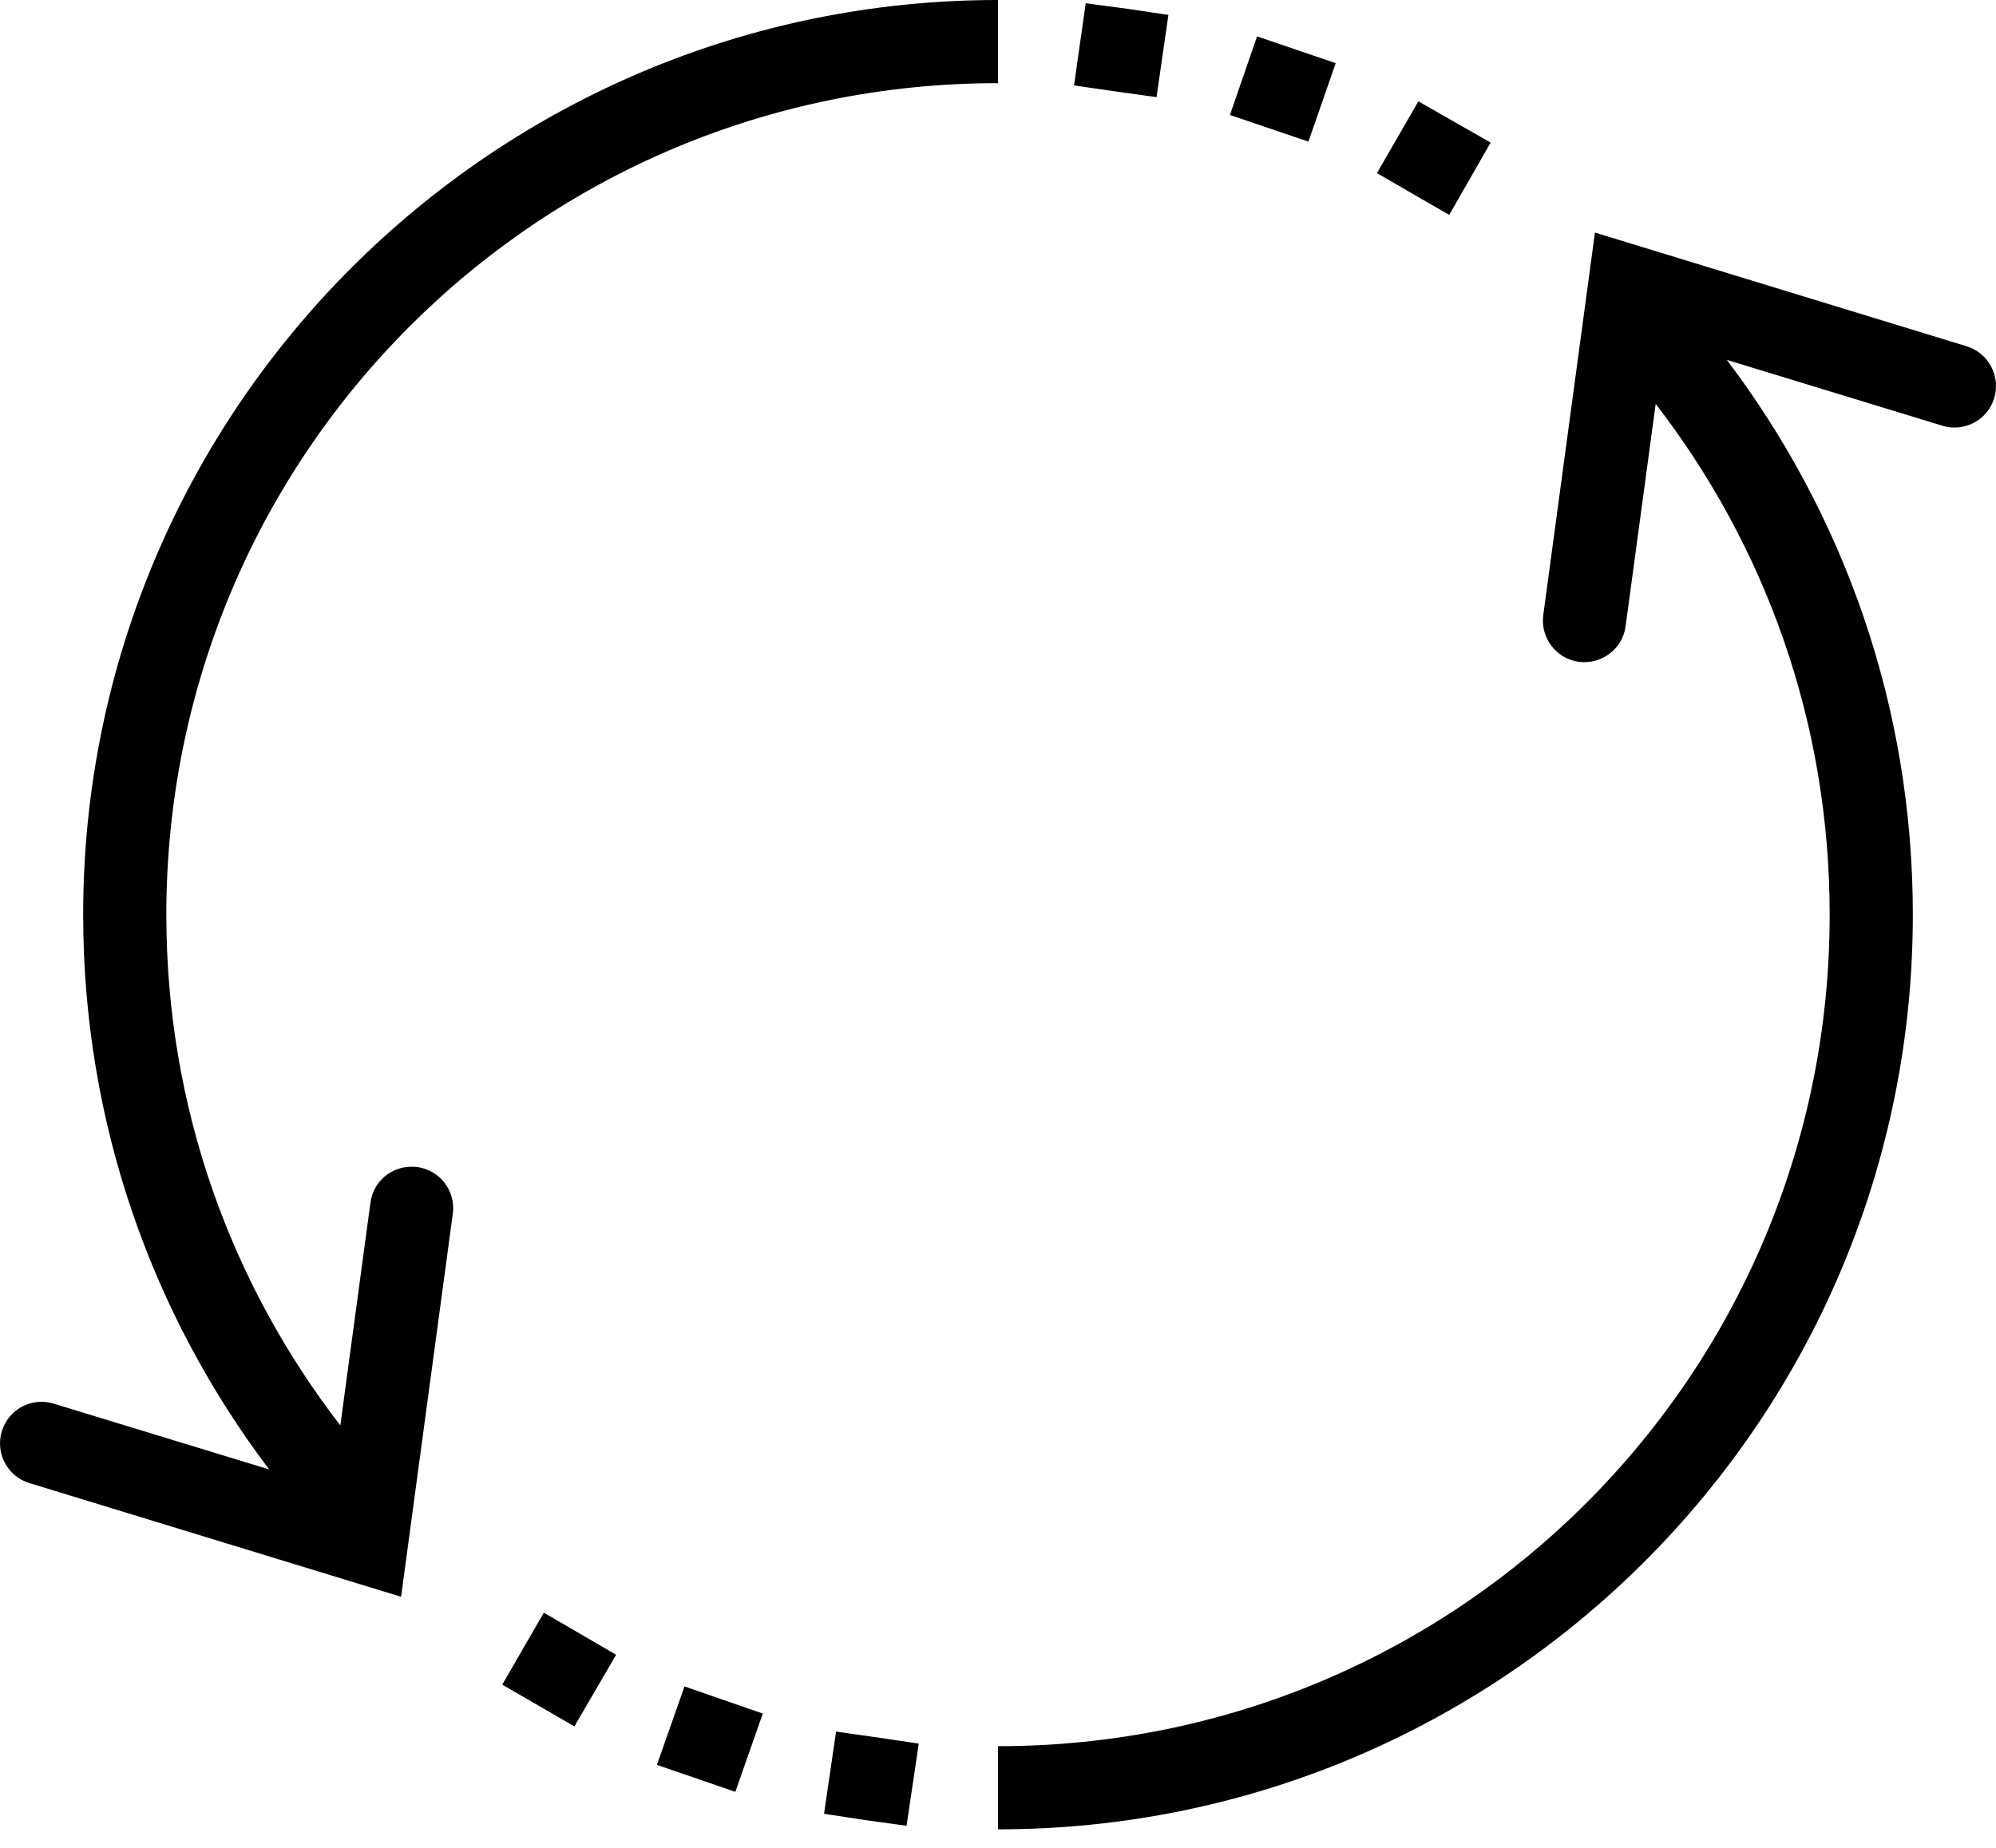
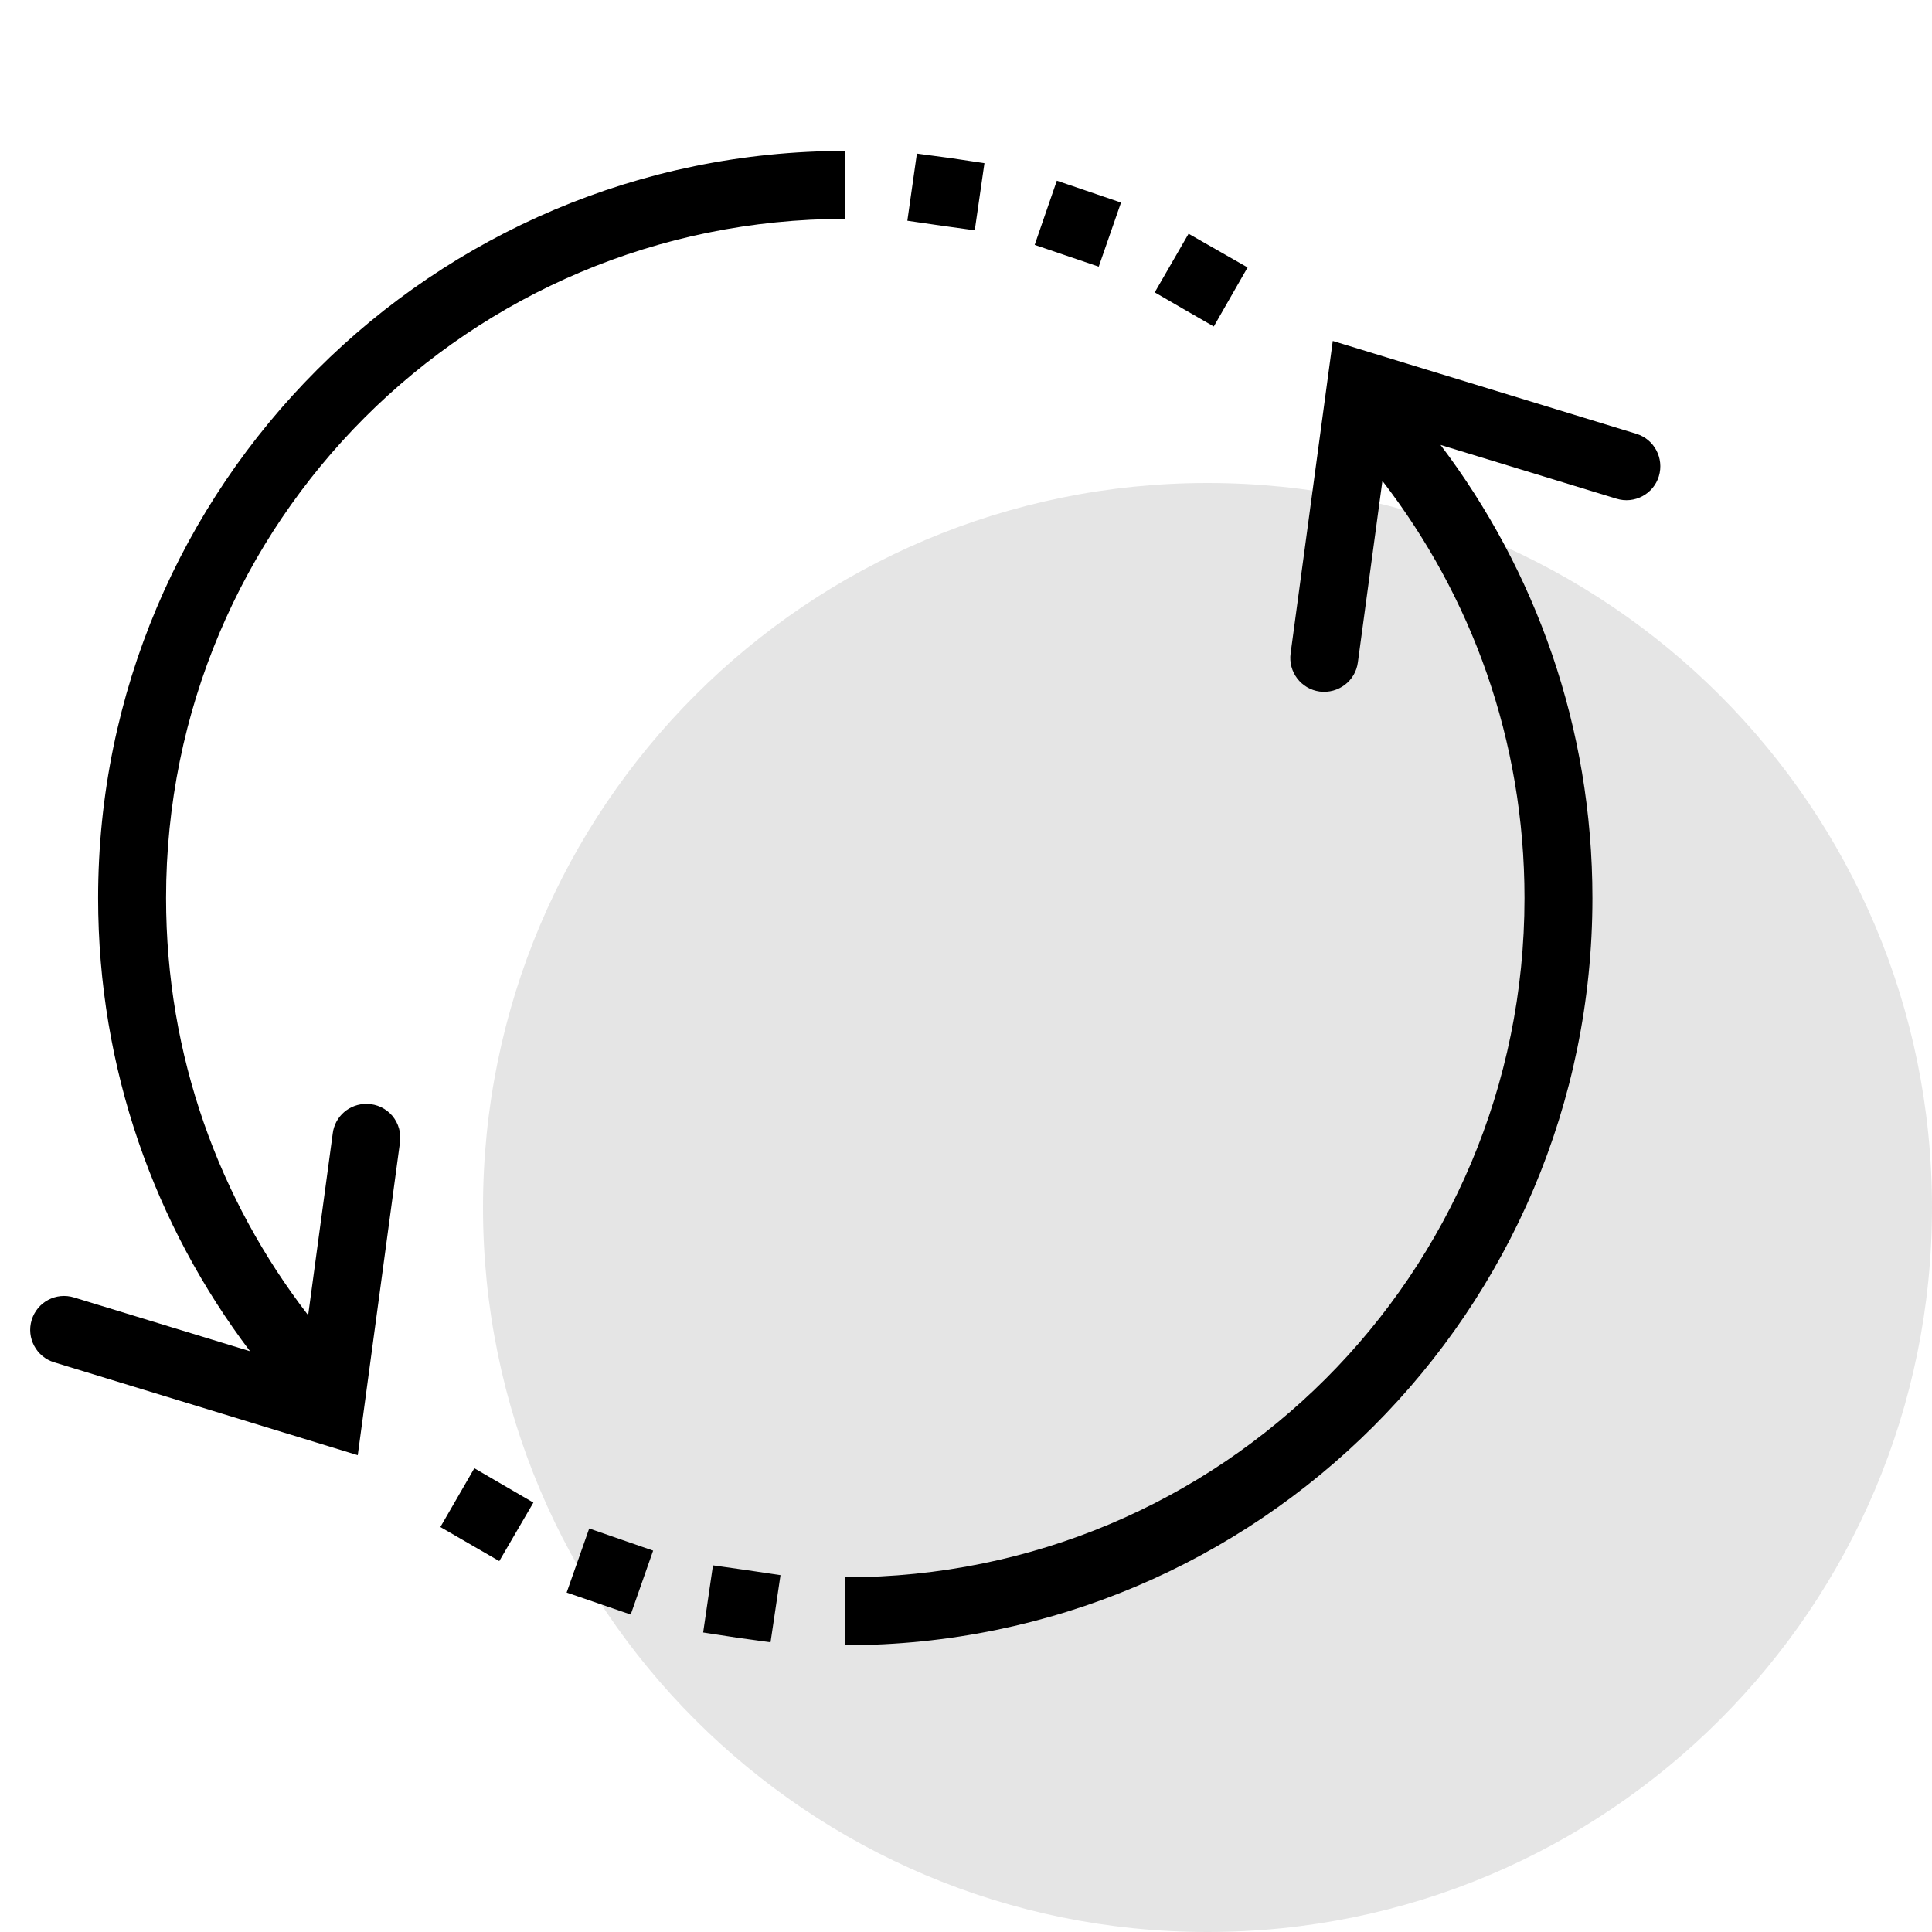
- <svg xmlns="http://www.w3.org/2000/svg" width="54" height="50" viewBox="0 0 54 50" fill="none">
-   <path d="M27 0C13.338 0 2.25 11.087 2.25 24.75C2.25 30.41 4.131 35.595 7.282 39.761L1.455 37.981C0.862 37.797 0.229 38.131 0.049 38.729C-0.131 39.322 0.203 39.95 0.796 40.13L10.851 43.206L12.248 32.858C12.296 32.541 12.204 32.216 11.997 31.965C11.787 31.719 11.483 31.574 11.158 31.57C10.578 31.557 10.086 31.983 10.02 32.559L9.207 38.57C6.263 34.751 4.5 29.992 4.5 24.75C4.5 12.3 14.551 2.25 27 2.25V0ZM29.373 0.088L29.057 2.311L30.177 2.474C31.294 2.628 30.173 2.474 31.289 2.628L31.61 0.404L30.494 0.237L29.373 0.088ZM34.009 0.984L33.275 3.111L34.335 3.471C35.398 3.832 34.335 3.471 35.398 3.832L36.136 1.709L34.009 0.984ZM38.373 2.742L37.252 4.684L38.223 5.247C39.208 5.814 38.223 5.247 39.208 5.814L40.328 3.858L38.373 2.742ZM43.15 6.293L41.752 16.642C41.669 17.257 42.099 17.824 42.715 17.908C43.334 17.986 43.901 17.556 43.98 16.941L44.793 10.929C47.738 14.748 49.5 19.507 49.5 24.75C49.5 37.199 39.449 47.249 27 47.249V49.499C40.662 49.499 51.75 38.412 51.75 24.75C51.75 19.089 49.869 13.904 46.718 9.738L52.545 11.518C53.138 11.703 53.771 11.369 53.951 10.775C54.131 10.178 53.797 9.549 53.204 9.369L43.15 6.293ZM14.713 43.637L13.588 45.584L15.539 46.713L16.669 44.775L14.713 43.637ZM18.519 45.632L17.772 47.755L19.894 48.484L20.637 46.366L19.582 46.001L18.519 45.632ZM22.619 46.854L22.294 49.078L23.41 49.249L24.526 49.403L24.856 47.179L23.735 47.012L22.619 46.854Z" fill="black" />
+ <svg xmlns="http://www.w3.org/2000/svg" width="64" height="64" fill="none">
+   <circle cx="40" cy="40" r="24" fill="#E5E5E5" />
+   <path d="M28 5C14.338 5 3.25 16.087 3.25 29.75c0 5.66 1.881 10.845 5.032 15.011l-5.827-1.78c-.593-.185-1.226.149-1.406.747-.18.593.154 1.222.747 1.401l10.055 3.076 1.397-10.349c.049-.317-.044-.642-.25-.892-.211-.246-.514-.391-.839-.396-.58-.013-1.072.413-1.138.989l-.813 6.011c-2.944-3.819-4.707-8.578-4.707-13.82C5.5 17.3 15.551 7.25 28 7.25V5Zm2.373.088-.316 2.224 1.121.163c1.116.154-.004 0 1.112.154l.321-2.224-1.116-.167-1.121-.15Zm4.636.897-.734 2.127 1.059.36 1.063.361.738-2.123-2.127-.725Zm4.364 1.758-1.121 1.942.971.563.985.567 1.12-1.956-1.955-1.116Zm4.777 3.55-1.397 10.349c-.084.615.347 1.182.962 1.266.62.079 1.187-.352 1.266-.967l.813-6.011c2.944 3.819 4.707 8.578 4.707 13.82 0 12.45-10.05 22.5-22.5 22.5v2.25c13.662 0 24.75-11.087 24.75-24.75 0-5.66-1.881-10.845-5.032-15.011l5.827 1.78c.593.185 1.226-.149 1.406-.743.18-.598-.154-1.226-.747-1.406l-10.055-3.076ZM15.713 48.637l-1.125 1.947 1.951 1.129 1.13-1.938-1.956-1.138Zm3.805 1.995-.747 2.123 2.122.729.743-2.118-1.055-.365-1.064-.369Zm4.1 1.222-.325 2.224 1.116.171 1.116.154.33-2.224-1.121-.167-1.116-.158Z" fill="#000" />
</svg>
